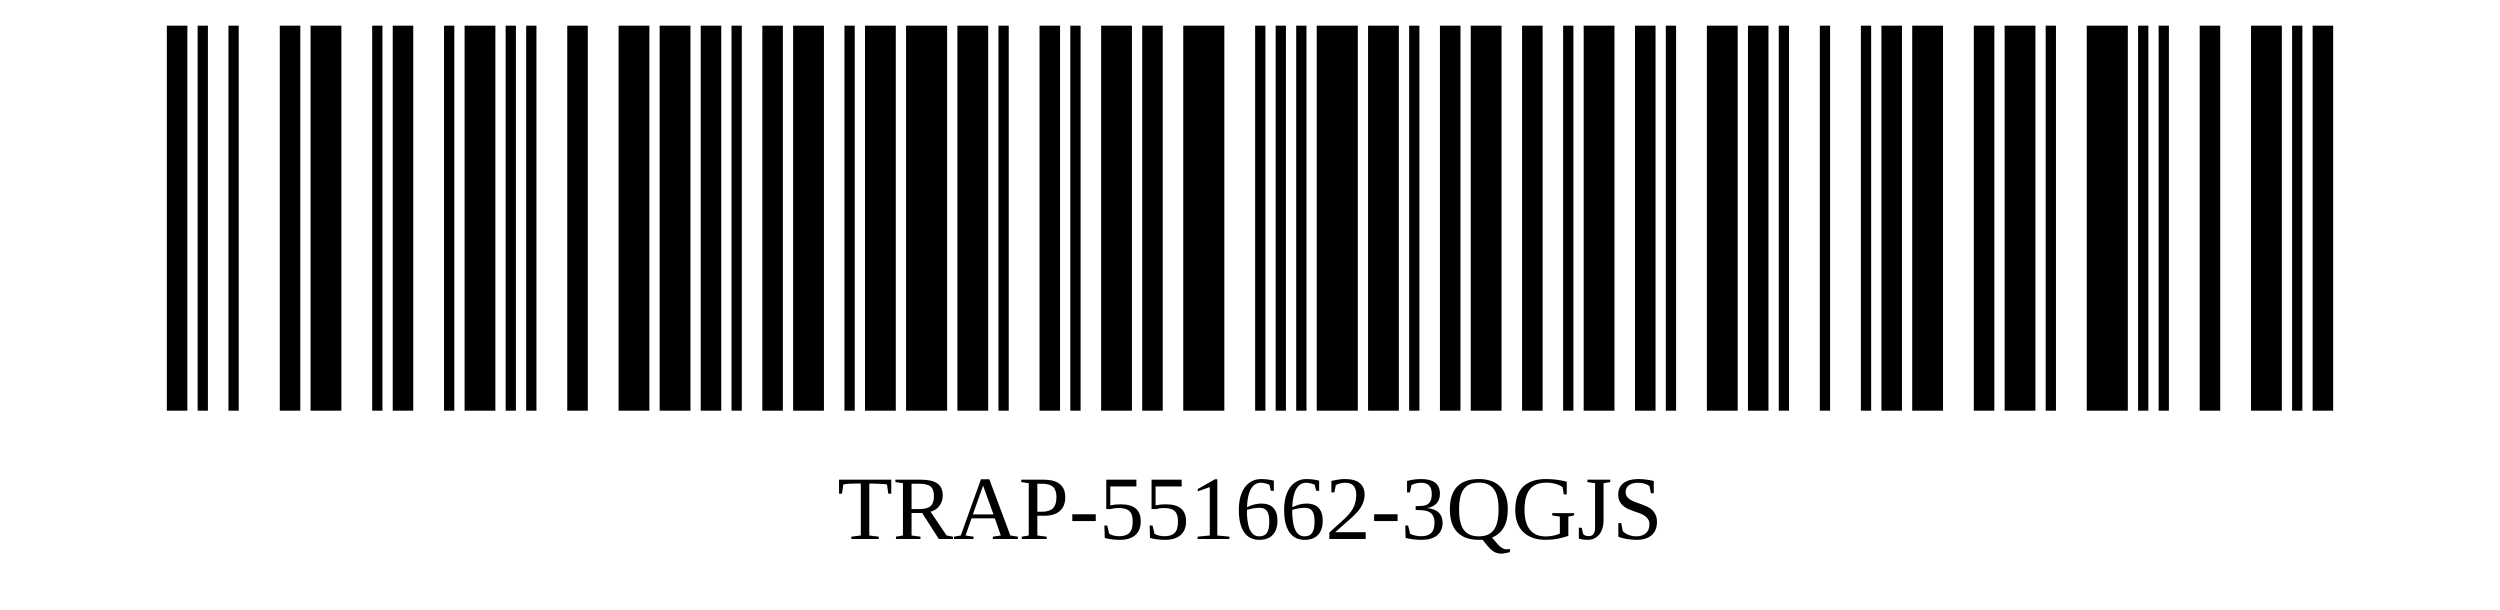
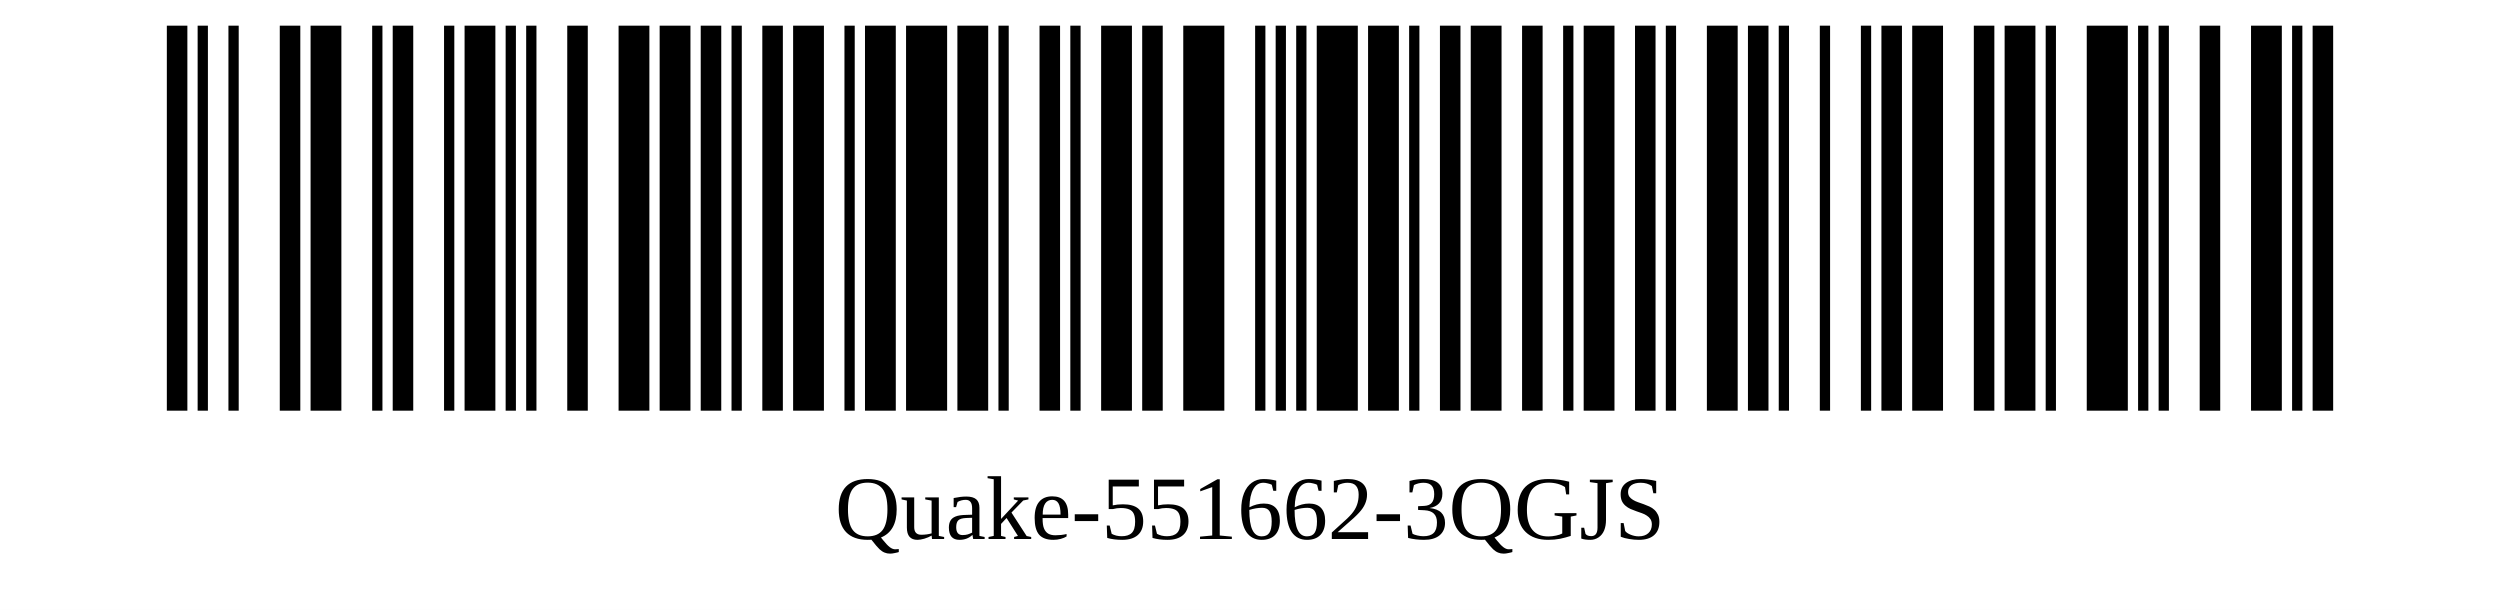
<svg xmlns="http://www.w3.org/2000/svg" version="1.1" width="97.400mm" height="23.764mm">
  <g id="barcode_group">
    <rect width="100%" height="100%" style="fill:white" />
    <rect x="6.500mm" y="1.000mm" width="0.800mm" height="15.000mm" style="fill:black;" />
    <rect x="7.700mm" y="1.000mm" width="0.400mm" height="15.000mm" style="fill:black;" />
    <rect x="8.900mm" y="1.000mm" width="0.400mm" height="15.000mm" style="fill:black;" />
    <rect x="10.900mm" y="1.000mm" width="0.800mm" height="15.000mm" style="fill:black;" />
    <rect x="12.100mm" y="1.000mm" width="1.200mm" height="15.000mm" style="fill:black;" />
    <rect x="14.500mm" y="1.000mm" width="0.400mm" height="15.000mm" style="fill:black;" />
    <rect x="15.300mm" y="1.000mm" width="0.800mm" height="15.000mm" style="fill:black;" />
    <rect x="17.300mm" y="1.000mm" width="0.400mm" height="15.000mm" style="fill:black;" />
    <rect x="18.100mm" y="1.000mm" width="1.200mm" height="15.000mm" style="fill:black;" />
    <rect x="19.700mm" y="1.000mm" width="0.400mm" height="15.000mm" style="fill:black;" />
    <rect x="20.500mm" y="1.000mm" width="0.400mm" height="15.000mm" style="fill:black;" />
    <rect x="22.100mm" y="1.000mm" width="0.800mm" height="15.000mm" style="fill:black;" />
    <rect x="24.100mm" y="1.000mm" width="1.200mm" height="15.000mm" style="fill:black;" />
    <rect x="25.700mm" y="1.000mm" width="1.200mm" height="15.000mm" style="fill:black;" />
    <rect x="27.300mm" y="1.000mm" width="0.800mm" height="15.000mm" style="fill:black;" />
    <rect x="28.500mm" y="1.000mm" width="0.400mm" height="15.000mm" style="fill:black;" />
    <rect x="29.700mm" y="1.000mm" width="0.800mm" height="15.000mm" style="fill:black;" />
    <rect x="30.900mm" y="1.000mm" width="1.200mm" height="15.000mm" style="fill:black;" />
    <rect x="32.900mm" y="1.000mm" width="0.400mm" height="15.000mm" style="fill:black;" />
    <rect x="33.700mm" y="1.000mm" width="1.200mm" height="15.000mm" style="fill:black;" />
    <rect x="35.300mm" y="1.000mm" width="1.600mm" height="15.000mm" style="fill:black;" />
    <rect x="37.300mm" y="1.000mm" width="1.200mm" height="15.000mm" style="fill:black;" />
    <rect x="38.900mm" y="1.000mm" width="0.400mm" height="15.000mm" style="fill:black;" />
    <rect x="40.500mm" y="1.000mm" width="0.800mm" height="15.000mm" style="fill:black;" />
    <rect x="41.700mm" y="1.000mm" width="0.400mm" height="15.000mm" style="fill:black;" />
    <rect x="42.900mm" y="1.000mm" width="1.200mm" height="15.000mm" style="fill:black;" />
    <rect x="44.500mm" y="1.000mm" width="0.800mm" height="15.000mm" style="fill:black;" />
    <rect x="46.100mm" y="1.000mm" width="1.600mm" height="15.000mm" style="fill:black;" />
    <rect x="48.900mm" y="1.000mm" width="0.400mm" height="15.000mm" style="fill:black;" />
    <rect x="49.700mm" y="1.000mm" width="0.400mm" height="15.000mm" style="fill:black;" />
    <rect x="50.500mm" y="1.000mm" width="0.400mm" height="15.000mm" style="fill:black;" />
    <rect x="51.300mm" y="1.000mm" width="1.600mm" height="15.000mm" style="fill:black;" />
    <rect x="53.300mm" y="1.000mm" width="1.200mm" height="15.000mm" style="fill:black;" />
    <rect x="54.900mm" y="1.000mm" width="0.400mm" height="15.000mm" style="fill:black;" />
    <rect x="56.100mm" y="1.000mm" width="0.800mm" height="15.000mm" style="fill:black;" />
    <rect x="57.300mm" y="1.000mm" width="1.200mm" height="15.000mm" style="fill:black;" />
    <rect x="59.300mm" y="1.000mm" width="0.800mm" height="15.000mm" style="fill:black;" />
    <rect x="60.900mm" y="1.000mm" width="0.400mm" height="15.000mm" style="fill:black;" />
    <rect x="61.700mm" y="1.000mm" width="1.200mm" height="15.000mm" style="fill:black;" />
    <rect x="63.700mm" y="1.000mm" width="0.800mm" height="15.000mm" style="fill:black;" />
    <rect x="64.900mm" y="1.000mm" width="0.400mm" height="15.000mm" style="fill:black;" />
    <rect x="66.500mm" y="1.000mm" width="1.200mm" height="15.000mm" style="fill:black;" />
    <rect x="68.100mm" y="1.000mm" width="0.800mm" height="15.000mm" style="fill:black;" />
    <rect x="69.300mm" y="1.000mm" width="0.400mm" height="15.000mm" style="fill:black;" />
    <rect x="70.900mm" y="1.000mm" width="0.400mm" height="15.000mm" style="fill:black;" />
    <rect x="72.500mm" y="1.000mm" width="0.400mm" height="15.000mm" style="fill:black;" />
    <rect x="73.300mm" y="1.000mm" width="0.800mm" height="15.000mm" style="fill:black;" />
    <rect x="74.500mm" y="1.000mm" width="1.200mm" height="15.000mm" style="fill:black;" />
    <rect x="76.900mm" y="1.000mm" width="0.800mm" height="15.000mm" style="fill:black;" />
    <rect x="78.100mm" y="1.000mm" width="1.200mm" height="15.000mm" style="fill:black;" />
    <rect x="79.700mm" y="1.000mm" width="0.400mm" height="15.000mm" style="fill:black;" />
    <rect x="81.300mm" y="1.000mm" width="1.600mm" height="15.000mm" style="fill:black;" />
    <rect x="83.300mm" y="1.000mm" width="0.400mm" height="15.000mm" style="fill:black;" />
    <rect x="84.100mm" y="1.000mm" width="0.400mm" height="15.000mm" style="fill:black;" />
    <rect x="85.700mm" y="1.000mm" width="0.800mm" height="15.000mm" style="fill:black;" />
    <rect x="87.700mm" y="1.000mm" width="1.200mm" height="15.000mm" style="fill:black;" />
    <rect x="89.300mm" y="1.000mm" width="0.400mm" height="15.000mm" style="fill:black;" />
    <rect x="90.100mm" y="1.000mm" width="0.800mm" height="15.000mm" style="fill:black;" />
-     <text x="48.700mm" y="21.000mm" style="fill:black;font-size:10pt;text-anchor:middle;">TRAP-551662-3QGJS</text>
+     <text x="48.700mm" y="21.000mm" style="fill:black;font-size:10pt;text-anchor:middle;">Quake-551662-3QGJS</text>
  </g>
</svg>
